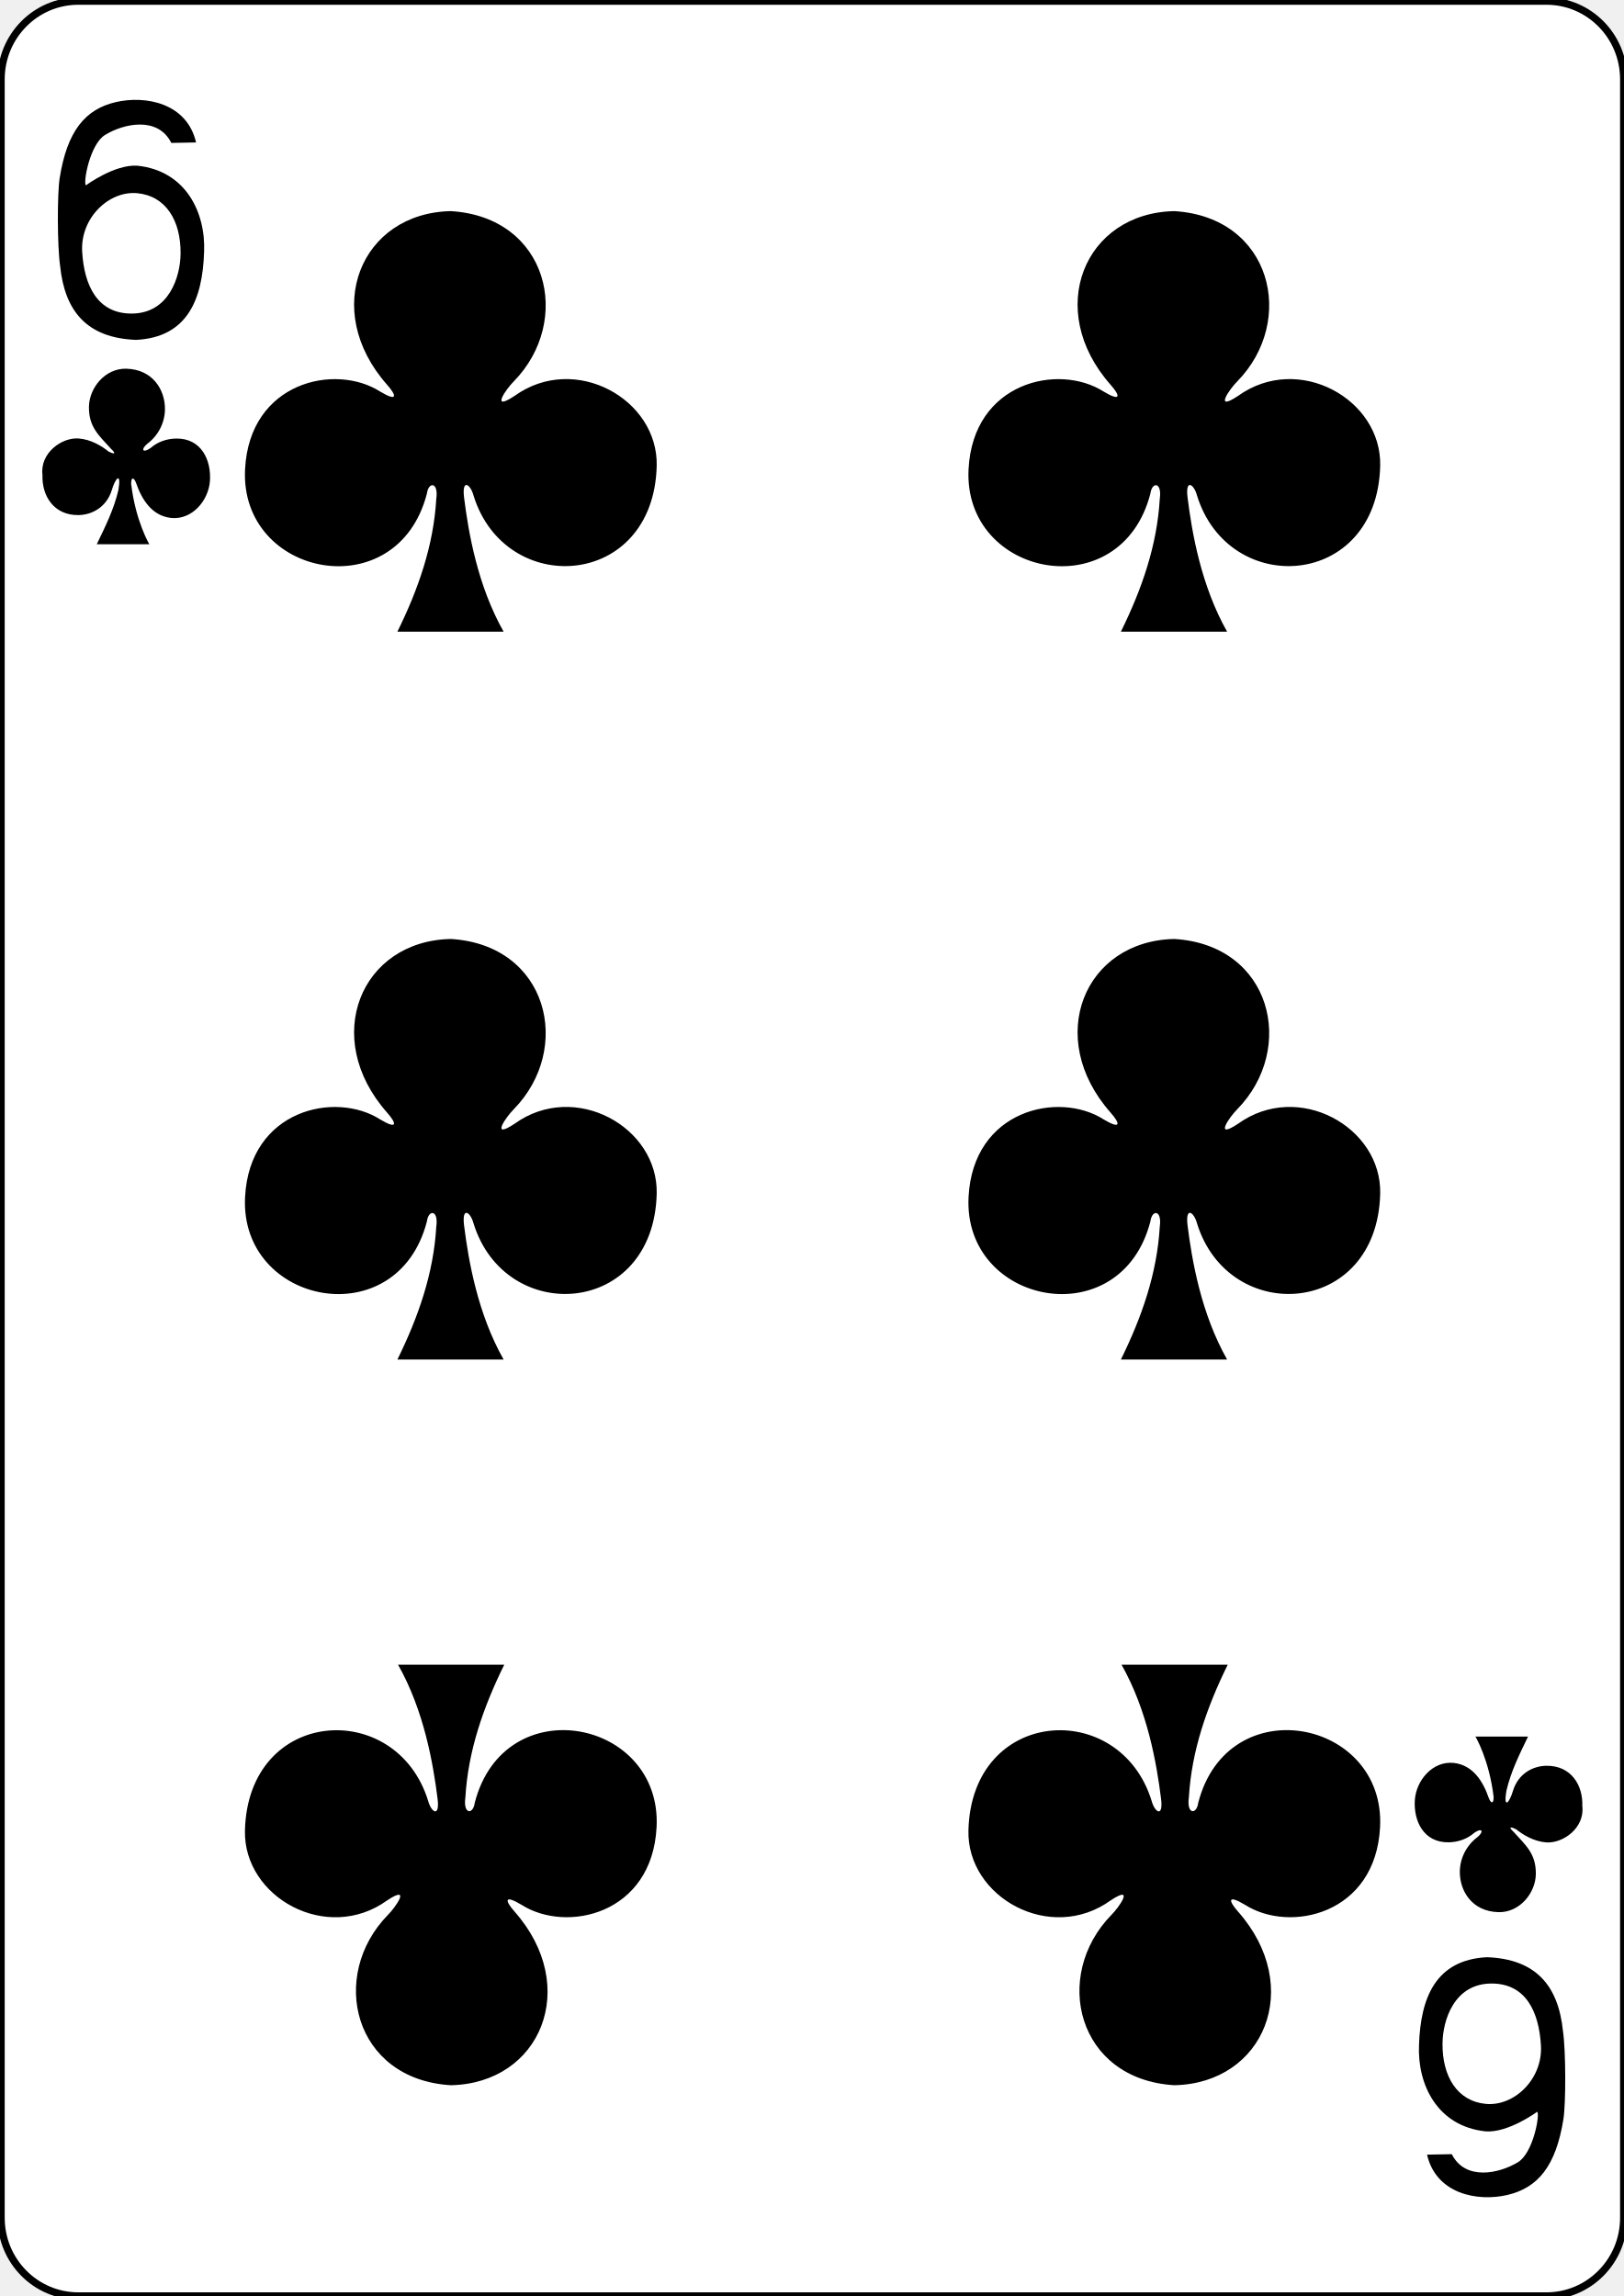
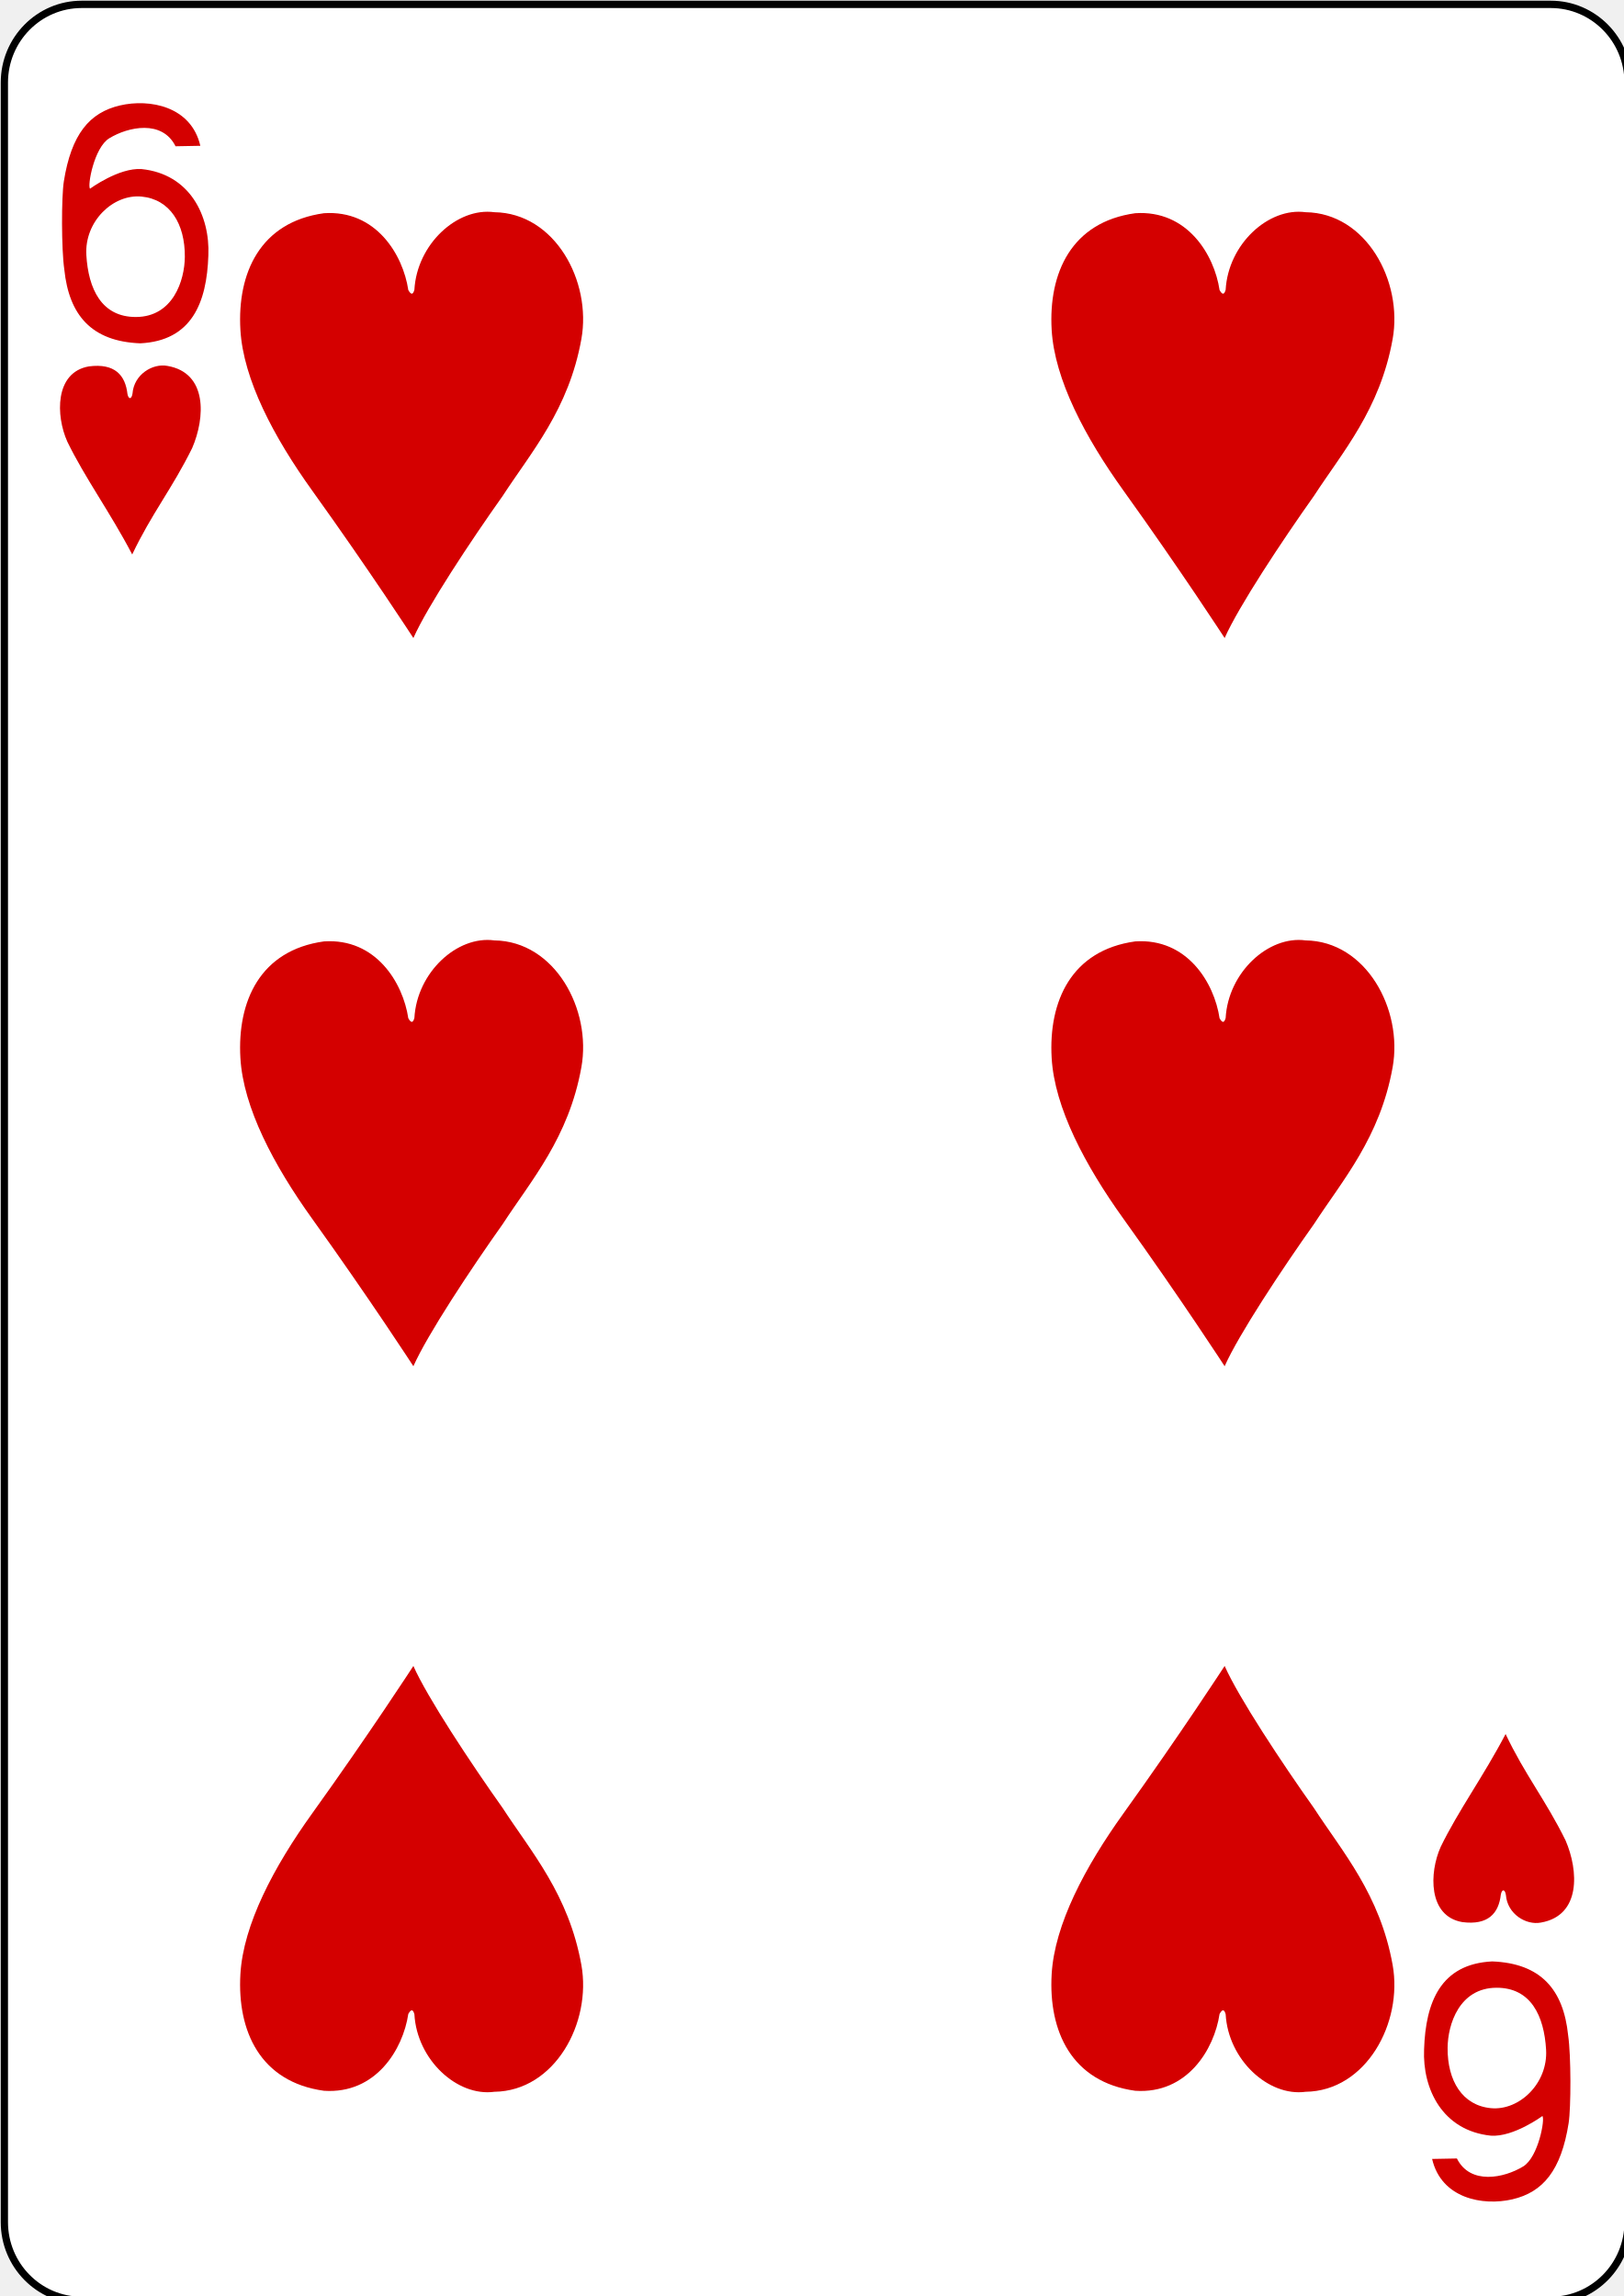
<svg xmlns="http://www.w3.org/2000/svg" width="744.094" height="1052.362" id="svg4423" version="1.1">
  <defs id="defs4425" />
  <g id="layer1">
-     <g transform="matrix(3.331098,0,0,3.373401,-6964.45,-937.7811)" id="g6758" style="display:inline">
-       <g id="g8392">
-         <g id="g8929-5" style="display:inline" transform="translate(-5059.956,3024.952)">
-           <rect ry="10.63" rx="10.63" style="fill:#ffffff;fill-opacity:1;stroke:#000000;stroke-width:0.997;stroke-miterlimit:4;stroke-opacity:1;stroke-dasharray:none;display:inline" id="rect6357-4" width="223.228" height="311.811" x="7150.843" y="-2746.811" />
-           <g id="g8673-3" transform="matrix(0.3010621,0,0,0.3010621,6829.277,-2295.279)" />
+     <g transform="matrix(3.333331,0,0,3.375,-8221.218,-578.9244)" id="g8954" style="display:inline">
+       <g id="g8823">
+         <g transform="translate(-4683.875,2918.937)" id="g8929">
+           <rect ry="10.63" rx="10.63" style="fill:#ffffff;fill-opacity:1;stroke:#000000;stroke-width:0.997;stroke-miterlimit:4;stroke-opacity:1;stroke-dasharray:none;display:inline" id="rect6357" width="223.228" height="311.811" x="7150.843" y="-2746.811" />
+           <g id="g8673" transform="matrix(0.3010621,0,0,0.3010621,6829.277,-2295.279)">
+             <path style="fill:#d40000;fill-opacity:1;display:inline" d="m 1095.474,-1380.217 c -1.356,-9.125 -1.335,-32.702 -0.22,-39.668 3.418,-21.353 11.732,-31.119 25.651,-34.32 13.514,-3.108 32.515,0.352 36.684,18.209 l -11.315,0.209 c -6.111,-12.068 -21.575,-8.843 -30.279,-3.594 -6.953,4.192 -10.093,21.655 -8.749,22.73 -0.01,0 13.144,-9.557 23.503,-8.852 22.149,2.265 31.281,21.111 30.509,38.925 -0.7,21.423 -7.623,38.538 -31.094,39.681 -22.315,-0.842 -32.55,-12.788 -34.691,-33.319 z m 55.04,-5.663 c 0.123,-14.865 -6.755,-25.984 -19.762,-27.212 -13.007,-1.228 -26.119,11.233 -25.211,26.382 0.911,15.202 6.904,28.007 22.674,27.936 16.96,-0.076 22.211,-16.529 22.299,-27.106 z" id="path7108" />
+             <path id="path7161" d="m 1782.205,-583.67 c 1.356,9.125 1.335,32.702 0.22,39.668 -3.418,21.353 -11.732,31.119 -25.651,34.32 -13.514,3.108 -32.515,-0.352 -36.684,-18.209 l 11.315,-0.209 c 6.111,12.068 21.575,8.843 30.279,3.594 6.953,-4.192 10.093,-21.655 8.749,-22.73 0.01,0 -13.144,9.557 -23.503,8.852 -22.149,-2.265 -31.281,-21.111 -30.509,-38.925 0.7,-21.423 7.623,-38.538 31.094,-39.681 22.315,0.842 32.55,12.788 34.691,33.319 z m -55.04,5.663 c -0.123,14.865 6.755,25.984 19.762,27.212 13.007,1.228 26.119,-11.233 25.211,-26.382 -0.911,-15.202 -6.904,-28.007 -22.674,-27.936 -16.96,0.076 -22.211,16.529 -22.299,27.106 z" style="fill:#d40000;fill-opacity:1;display:inline" />
+           </g>
        </g>
      </g>
-       <g id="g6746" transform="translate(-0.1162027,-3.4851217e-5)">
-         <path transform="matrix(0.3010621,0,0,0.3010621,1769.321,729.6721)" id="path7108-1" d="m 1095.474,-1380.217 c -1.356,-9.125 -1.335,-32.702 -0.22,-39.668 3.418,-21.353 11.732,-31.119 25.651,-34.32 13.514,-3.108 32.515,0.352 36.684,18.209 l -11.315,0.209 c -6.111,-12.068 -21.575,-8.843 -30.279,-3.594 -6.953,4.192 -10.093,21.655 -8.749,22.73 -0.01,0 13.144,-9.557 23.503,-8.852 22.149,2.265 31.281,21.111 30.509,38.925 -0.7,21.423 -7.623,38.538 -31.094,39.681 -22.315,-0.842 -32.55,-12.788 -34.691,-33.319 z m 55.04,-5.663 c 0.123,-14.865 -6.755,-25.984 -19.762,-27.212 -13.007,-1.228 -26.119,11.233 -25.211,26.382 0.911,15.202 6.904,28.007 22.674,27.936 16.96,-0.076 22.211,-16.529 22.299,-27.106 z" style="fill:#000000;fill-opacity:1;display:inline" />
-         <path transform="matrix(0.3010621,0,0,0.3010621,1769.321,729.6721)" style="fill:#000000;fill-opacity:1;display:inline" d="m 1782.205,-583.67 c 1.356,9.125 1.335,32.702 0.22,39.668 -3.418,21.353 -11.732,31.119 -25.651,34.32 -13.514,3.108 -32.515,-0.352 -36.684,-18.209 l 11.315,-0.209 c 6.111,12.068 21.575,8.843 30.279,3.594 6.953,-4.192 10.093,-21.655 8.749,-22.73 0.01,0 -13.144,9.557 -23.503,8.852 -22.149,-2.265 -31.281,-21.111 -30.509,-38.925 0.7,-21.423 7.623,-38.538 31.094,-39.681 22.315,0.842 32.55,12.788 34.691,33.319 z m -55.04,5.663 c -0.123,14.865 6.755,25.984 19.762,27.212 13.007,1.228 26.119,-11.233 25.211,-26.382 -0.911,-15.202 -6.904,-28.007 -22.674,-27.936 -16.96,0.076 -22.211,16.529 -22.299,27.106 z" id="path7161-2" />
-         <path id="path3237" d="m 2245.057,462.714 c 2.879,-5.776 4.976,-11.701 5.348,-18.037 0.342,-2.332 -1.075,-2.371 -1.288,-0.729 -4.076,15.593 -25.763,11.37 -25.017,-3.297 0.605,-11.895 12.419,-14.454 18.582,-10.565 2.434,1.433 2.296,0.575 0.968,-0.912 -9.155,-10.211 -3.61,-23.362 8.761,-23.602 13.38,0.793 16.851,14.87 8.644,23.148 -1.021,0.995 -3.284,4.191 0.123,1.956 8.287,-5.888 19.787,0.443 19.553,9.521 -0.433,16.739 -20.839,17.987 -25.203,4.006 -0.42,-1.55 -1.629,-2.329 -1.295,0.304 0.605,4.767 1.857,11.953 5.437,18.206 z" style="fill:#000000;fill-opacity:1;display:inline" />
-         <path style="fill:#000000;fill-opacity:1;display:inline" d="m 2145.524,462.714 c 2.879,-5.776 4.976,-11.701 5.348,-18.037 0.342,-2.332 -1.075,-2.371 -1.288,-0.729 -4.076,15.593 -25.763,11.37 -25.017,-3.297 0.605,-11.895 12.419,-14.454 18.582,-10.565 2.434,1.433 2.296,0.575 0.968,-0.912 -9.155,-10.211 -3.61,-23.362 8.761,-23.602 13.38,0.793 16.851,14.87 8.644,23.148 -1.021,0.995 -3.284,4.191 0.123,1.956 8.287,-5.888 19.787,0.443 19.553,9.521 -0.433,16.739 -20.839,17.987 -25.203,4.006 -0.42,-1.55 -1.629,-2.329 -1.295,0.304 0.605,4.767 1.857,11.953 5.437,18.206 z" id="path3239" />
-         <path id="path3241" d="m 2245.057,363.821 c 2.879,-5.776 4.976,-11.701 5.348,-18.037 0.342,-2.332 -1.075,-2.371 -1.288,-0.729 -4.076,15.593 -25.763,11.37 -25.017,-3.297 0.605,-11.895 12.419,-14.454 18.582,-10.565 2.434,1.433 2.296,0.575 0.968,-0.912 -9.155,-10.211 -3.61,-23.362 8.761,-23.602 13.38,0.793 16.851,14.87 8.644,23.148 -1.021,0.995 -3.284,4.191 0.123,1.956 8.287,-5.888 19.787,0.443 19.553,9.521 -0.433,16.739 -20.839,17.987 -25.203,4.006 -0.42,-1.55 -1.629,-2.329 -1.295,0.304 0.605,4.767 1.857,11.953 5.437,18.206 z" style="fill:#000000;fill-opacity:1;display:inline" />
-         <path style="fill:#000000;fill-opacity:1;display:inline" d="m 2145.524,363.821 c 2.879,-5.776 4.976,-11.701 5.348,-18.037 0.342,-2.332 -1.075,-2.371 -1.288,-0.729 -4.076,15.593 -25.763,11.37 -25.017,-3.297 0.605,-11.895 12.419,-14.454 18.582,-10.565 2.434,1.433 2.296,0.575 0.968,-0.912 -9.155,-10.211 -3.61,-23.362 8.761,-23.602 13.38,0.793 16.851,14.87 8.644,23.148 -1.021,0.995 -3.284,4.191 0.123,1.956 8.287,-5.888 19.787,0.443 19.553,9.521 -0.433,16.739 -20.839,17.987 -25.203,4.006 -0.42,-1.55 -1.629,-2.329 -1.295,0.304 0.605,4.767 1.857,11.953 5.437,18.206 z" id="path3243" />
-         <path style="fill:#000000;fill-opacity:1;display:inline" d="m 2259.758,504.172 c -2.879,5.775 -4.976,11.701 -5.348,18.037 -0.342,2.332 1.075,2.371 1.288,0.729 4.076,-15.593 25.763,-11.37 25.017,3.296 -0.605,11.895 -12.419,14.454 -18.582,10.565 -2.434,-1.433 -2.296,-0.575 -0.968,0.912 9.155,10.211 3.61,23.362 -8.761,23.602 -13.38,-0.793 -16.851,-14.87 -8.644,-23.148 1.021,-0.995 3.284,-4.191 -0.123,-1.956 -8.287,5.888 -19.787,-0.443 -19.553,-9.521 0.433,-16.739 20.839,-17.987 25.203,-4.006 0.42,1.55 1.629,2.329 1.295,-0.304 -0.605,-4.767 -1.857,-11.953 -5.437,-18.206 z" id="path3393" />
-         <path id="path3395" d="m 2160.226,504.172 c -2.879,5.775 -4.976,11.701 -5.348,18.037 -0.342,2.332 1.075,2.371 1.288,0.729 4.076,-15.593 25.763,-11.37 25.017,3.296 -0.605,11.895 -12.419,14.454 -18.582,10.565 -2.434,-1.433 -2.296,-0.575 -0.968,0.912 9.155,10.211 3.61,23.362 -8.761,23.602 -13.38,-0.793 -16.851,-14.87 -8.644,-23.148 1.021,-0.995 3.284,-4.191 -0.123,-1.956 -8.287,5.888 -19.787,-0.443 -19.553,-9.521 0.433,-16.739 20.839,-17.987 25.203,-4.006 0.42,1.55 1.629,2.329 1.295,-0.304 -0.605,-4.767 -1.857,-11.953 -5.437,-18.206 z" style="fill:#000000;fill-opacity:1;display:inline" />
-         <path style="fill:#000000;fill-opacity:1;display:inline" d="m 2104.165,351.942 c 1.192,-2.445 2.352,-4.721 2.984,-7.401 0.419,-2.528 -0.438,-1.589 -0.925,0.068 -0.721,2.297 -2.723,3.344 -4.58,3.369 -3.371,0.045 -5.053,-2.604 -4.948,-5.454 -0.368,-2.999 2.671,-5.12 4.962,-4.957 1.722,0.123 3.224,1.052 4.133,1.775 0.596,0.315 1.234,0.455 0.345,-0.358 -1.678,-1.833 -3.077,-2.964 -3.046,-5.711 0.029,-2.579 2.233,-5.268 5.155,-5.184 3.651,0.105 5.312,2.89 5.303,5.481 -0.01,1.888 -0.954,3.626 -2.411,4.703 -0.944,0.766 -0.679,1.34 0.398,0.615 1.035,-0.892 2.267,-1.283 3.545,-1.31 3.49,-0.055 4.855,2.961 4.655,5.764 -0.187,2.626 -2.423,5.328 -5.369,5.022 -2.631,-0.301 -4.013,-2.51 -4.805,-4.777 -0.262,-0.695 -0.676,-0.883 -0.664,0.153 0.608,5.057 2.492,8.204 2.505,8.202 z" id="path3462" />
-         <path style="fill:#000000;fill-opacity:1;display:inline" d="m 2301.069,513.945 c -1.192,2.445 -2.352,4.721 -2.984,7.401 -0.419,2.528 0.438,1.589 0.925,-0.068 0.721,-2.297 2.723,-3.344 4.58,-3.369 3.371,-0.045 5.053,2.604 4.948,5.454 0.368,2.999 -2.671,5.12 -4.962,4.957 -1.722,-0.123 -3.224,-1.052 -4.133,-1.775 -0.596,-0.315 -1.234,-0.455 -0.345,0.358 1.678,1.833 3.077,2.964 3.046,5.711 -0.029,2.579 -2.233,5.268 -5.155,5.184 -3.651,-0.105 -5.312,-2.89 -5.303,-5.481 0.01,-1.888 0.954,-3.626 2.411,-4.703 0.944,-0.766 0.679,-1.34 -0.398,-0.615 -1.035,0.892 -2.267,1.283 -3.545,1.31 -3.49,0.055 -4.855,-2.961 -4.655,-5.764 0.187,-2.626 2.423,-5.328 5.369,-5.022 2.631,0.301 4.013,2.51 4.805,4.777 0.262,0.695 0.676,0.883 0.664,-0.153 -0.608,-5.057 -2.492,-8.204 -2.505,-8.202 z" id="path3488" />
-       </g>
+       <path style="fill:#d40000;fill-opacity:1;display:inline" d="m 2475.618,231.5 c -1.583,-3.472 -1.757,-9.405 2.971,-10.208 3.562,-0.458 5.012,1.198 5.3,3.742 0.142,0.743 0.562,0.788 0.695,-0.058 0.204,-2.609 2.787,-4.133 4.806,-3.75 5.527,0.945 5.204,7.028 3.398,11.156 -2.731,5.479 -5.601,8.938 -8.245,14.452 -3.038,-5.741 -6.507,-10.405 -8.926,-15.333 z" id="path8642" />
+       <path id="path8530" d="m 2510.906,200.489 c 7.144,-0.474 10.868,5.627 11.595,10.436 0.433,0.764 0.671,0.549 0.837,-0.042 0.349,-6.174 5.875,-11.22 10.993,-10.53 8.328,0.108 13.389,9.375 11.966,17.219 -1.738,9.582 -6.9,15.351 -10.808,21.293 -4.421,6.152 -10.373,15.04 -12.29,19.317 0,0 -6.048,-9.205 -13.917,-20.03 -5.262,-7.239 -9.473,-15.082 -9.865,-21.835 -0.448,-7.715 2.719,-14.632 11.489,-15.828 z" style="fill:#d40000;fill-opacity:1;display:inline" />
+       <path id="path8532" d="m 2622.439,200.489 c 7.144,-0.474 10.868,5.627 11.595,10.436 0.433,0.764 0.671,0.549 0.837,-0.042 0.349,-6.174 5.875,-11.22 10.993,-10.53 8.328,0.108 13.389,9.375 11.966,17.219 -1.738,9.582 -6.9,15.351 -10.808,21.293 -4.421,6.152 -10.373,15.04 -12.29,19.317 0,0 -6.048,-9.205 -13.917,-20.03 -5.262,-7.239 -9.473,-15.082 -9.865,-21.835 -0.448,-7.715 2.719,-14.632 11.489,-15.828 z" style="fill:#d40000;fill-opacity:1;display:inline" />
+       <path id="path8534" d="m 2622.439,299.382 c 7.144,-0.474 10.868,5.627 11.595,10.436 0.433,0.764 0.671,0.549 0.837,-0.042 0.349,-6.174 5.875,-11.22 10.993,-10.53 8.328,0.108 13.389,9.375 11.966,17.219 -1.738,9.582 -6.9,15.351 -10.808,21.293 -4.421,6.152 -10.373,15.04 -12.29,19.317 0,0 -6.048,-9.205 -13.917,-20.03 -5.262,-7.239 -9.473,-15.082 -9.865,-21.835 -0.448,-7.715 2.719,-14.632 11.489,-15.828 z" style="fill:#d40000;fill-opacity:1;display:inline" />
+       <path id="path8536" d="m 2510.906,299.382 c 7.144,-0.474 10.868,5.627 11.595,10.436 0.433,0.764 0.671,0.549 0.837,-0.042 0.349,-6.174 5.875,-11.22 10.993,-10.53 8.328,0.108 13.389,9.375 11.966,17.219 -1.738,9.582 -6.9,15.351 -10.808,21.293 -4.421,6.152 -10.373,15.04 -12.29,19.317 0,0 -6.048,-9.205 -13.917,-20.03 -5.262,-7.239 -9.473,-15.082 -9.865,-21.835 -0.448,-7.715 2.719,-14.632 11.489,-15.828 z" style="fill:#d40000;fill-opacity:1;display:inline" />
+       <path id="path8592" d="m 2510.906,455.474 c 7.144,0.474 10.868,-5.627 11.595,-10.436 0.433,-0.764 0.671,-0.549 0.837,0.042 0.349,6.174 5.875,11.22 10.993,10.53 8.328,-0.108 13.389,-9.375 11.966,-17.219 -1.738,-9.582 -6.9,-15.351 -10.808,-21.293 -4.421,-6.152 -10.373,-15.04 -12.29,-19.317 0,0 -6.048,9.205 -13.917,20.03 -5.262,7.239 -9.473,15.082 -9.865,21.835 -0.448,7.715 2.719,14.632 11.489,15.828 z" style="fill:#d40000;fill-opacity:1;display:inline" />
+       <path id="path8594" d="m 2622.439,455.474 c 7.144,0.474 10.868,-5.627 11.595,-10.436 0.433,-0.764 0.671,-0.549 0.837,0.042 0.349,6.174 5.875,11.22 10.993,10.53 8.328,-0.108 13.389,-9.375 11.966,-17.219 -1.738,-9.582 -6.9,-15.351 -10.808,-21.293 -4.421,-6.152 -10.373,-15.04 -12.29,-19.317 0,0 -6.048,9.205 -13.917,20.03 -5.262,7.239 -9.473,15.082 -9.865,21.835 -0.448,7.715 2.719,14.632 11.489,15.828 z" style="fill:#d40000;fill-opacity:1;display:inline" />
+       <path id="path8658" d="m 2664.433,422.357 c -1.583,3.472 -1.757,9.405 2.971,10.208 3.562,0.458 5.012,-1.198 5.3,-3.742 0.142,-0.743 0.562,-0.788 0.695,0.058 0.204,2.609 2.787,4.133 4.806,3.75 5.527,-0.945 5.204,-7.028 3.398,-11.156 -2.731,-5.479 -5.601,-8.938 -8.245,-14.452 -3.038,5.741 -6.507,10.405 -8.926,15.333 z" style="fill:#d40000;fill-opacity:1;display:inline" />
    </g>
  </g>
</svg>
